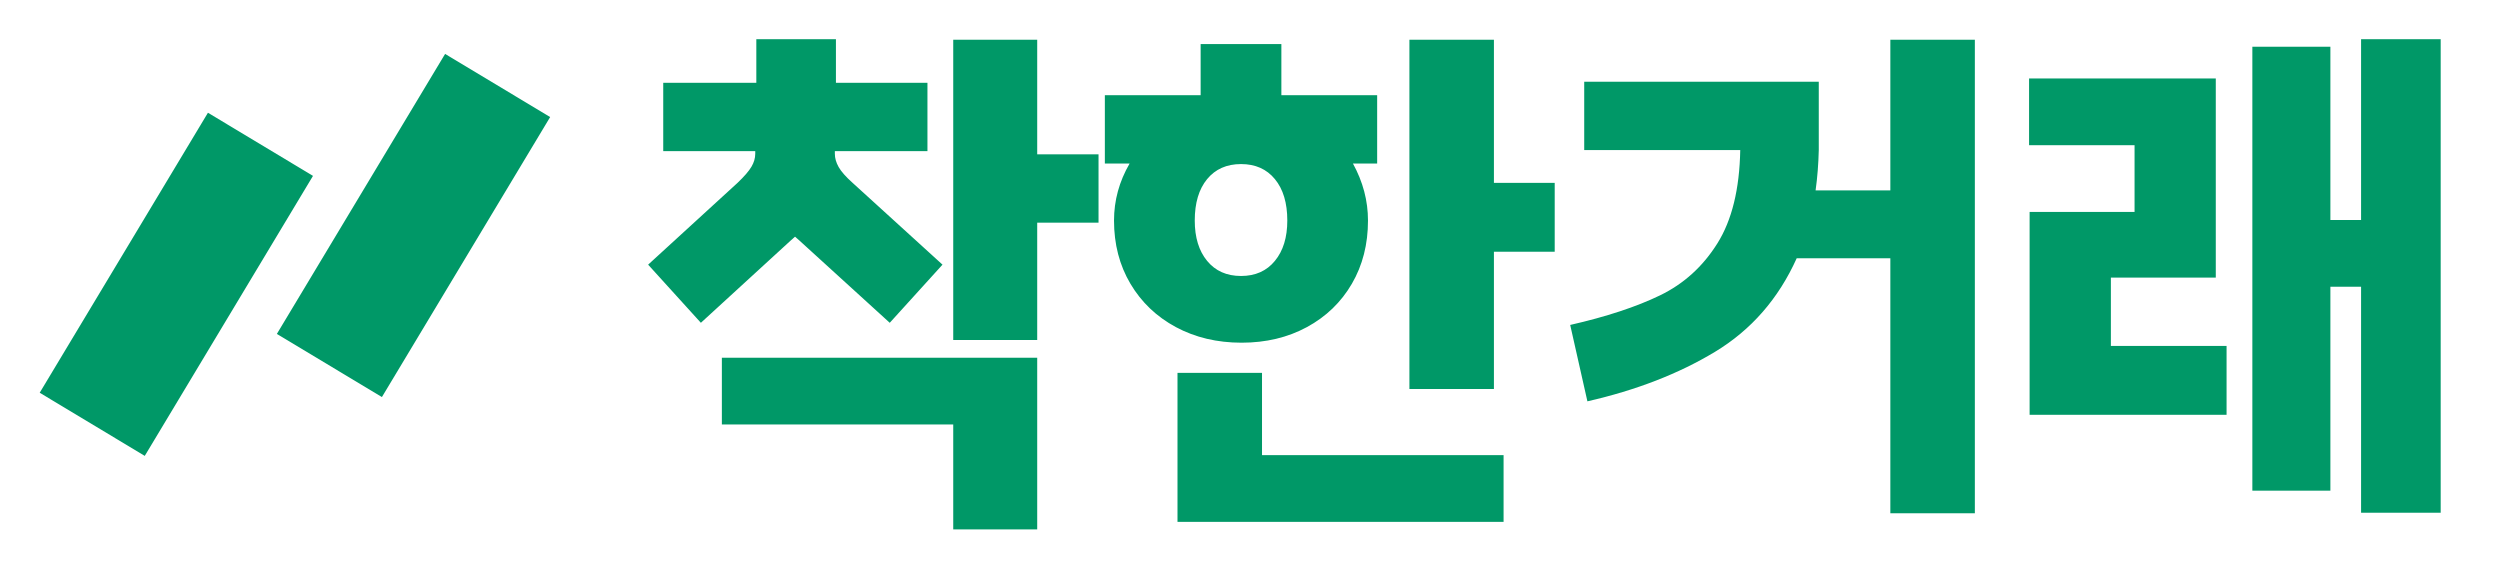
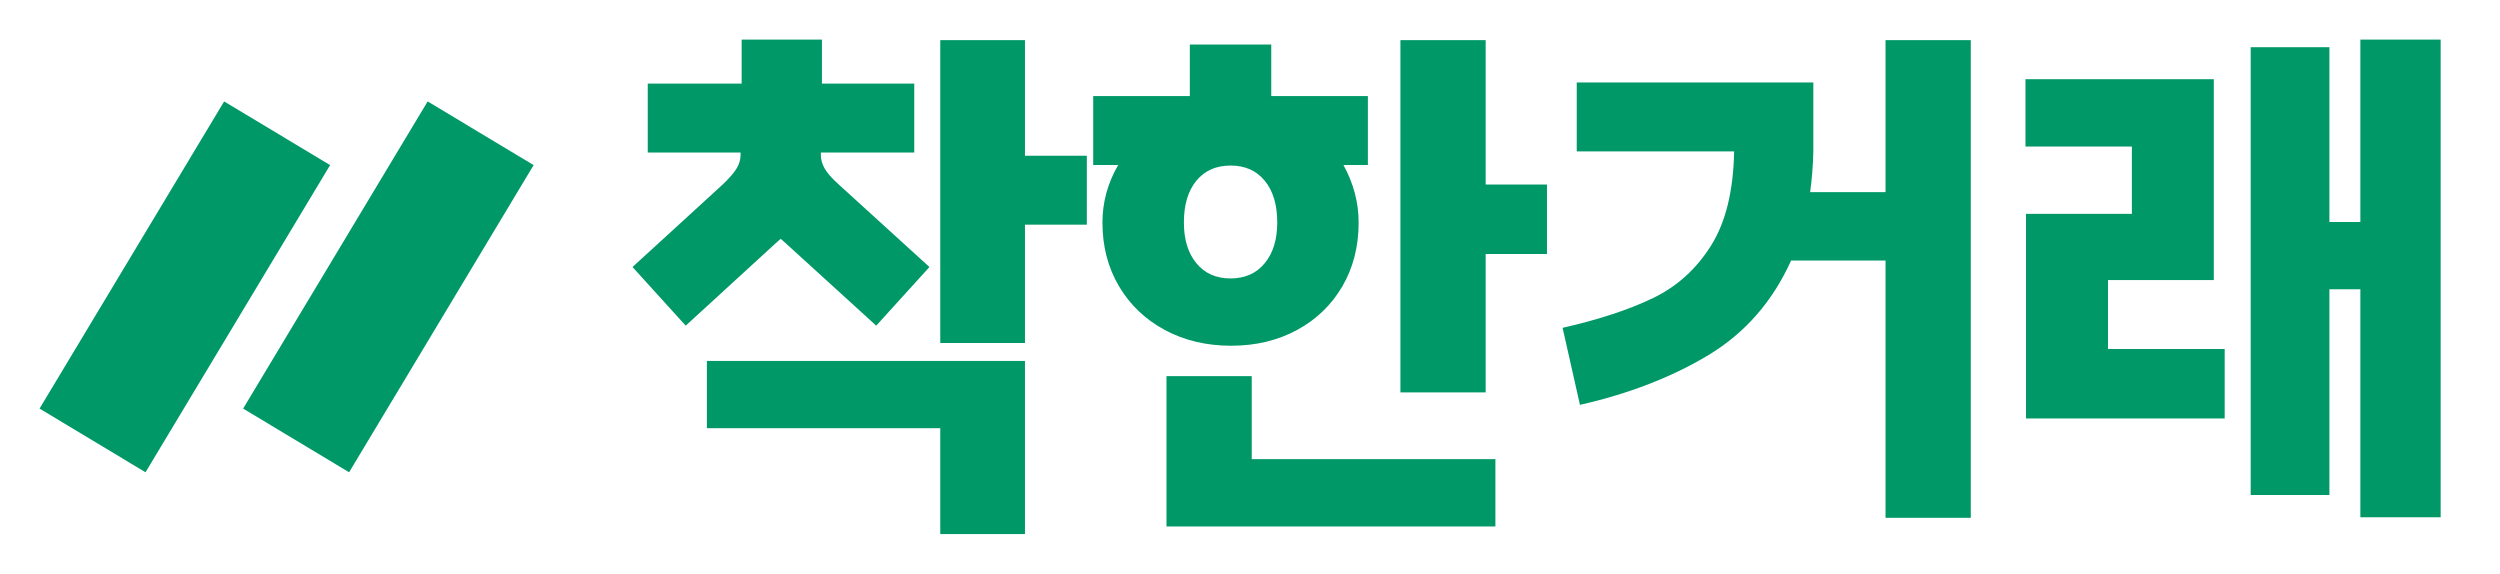
- <svg xmlns="http://www.w3.org/2000/svg" viewBox="-8.0 -8.0 509.8 116.0" width="1020" height="232" role="img" aria-label="착한거래">
+ <svg xmlns="http://www.w3.org/2000/svg" viewBox="-8.0 -8.0 505.6 116.0" width="1011" height="232" role="img" aria-label="착한거래">
  <g fill="#009867">
-     <path d="M0.00 72.12 L21.43 85.00 L55.75 27.88 L34.32 15.00 Z" />
-     <path d="M48.38 60.12 L69.81 73.00 L104.13 15.88 L82.70 3.00 Z" />
+     <path d="M0.00 74.62 L21.43 87.50 L58.76 25.38 L37.33 12.50 Z" />
+     <path d="M41.17 74.62 L62.60 87.50 L99.92 25.38 L78.49 12.50 Z" />
  </g>
-   <path fill="#009867" transform="translate(121.60 90.01)" d="M81.89 -89.9V-66.52H94.4V-52.58H81.89V-28.65H64.76V-89.9ZM81.89 -25.03V9.99H64.76V-11.42H17.56V-25.03ZM2.52 -44.02 20.75 -60.7Q22.83 -62.68 23.6 -64Q24.37 -65.31 24.37 -66.63V-67.18H5.6V-81.12H24.59V-90.01H40.83V-81.12H59.5V-67.18H40.61V-66.63Q40.61 -65.31 41.38 -63.94Q42.15 -62.57 44.24 -60.7L62.57 -44.02L51.81 -32.16L33.48 -48.85L32.49 -49.73L31.5 -48.85L13.28 -32.16ZM175.06 -89.9V-60.7H187.46V-46.65H175.06V-18.66H157.82V-89.9ZM127.75 -21.95V-5.16H177.03V8.45H110.51V-21.95ZM151.24 -64.65H146.3Q149.37 -59.06 149.37 -53.02Q149.37 -45.77 146.08 -40.12Q142.79 -34.47 136.91 -31.28Q131.04 -28.1 123.58 -28.1Q116.11 -28.1 110.18 -31.28Q104.26 -34.47 100.91 -40.12Q97.56 -45.77 97.56 -53.02Q97.56 -59.17 100.74 -64.65H95.69V-78.59H115.23V-89.02H131.7V-78.59H151.24ZM123.47 -41.71Q127.86 -41.71 130.38 -44.79Q132.91 -47.86 132.91 -53.02Q132.91 -58.4 130.38 -61.47Q127.86 -64.54 123.47 -64.54Q119.08 -64.54 116.55 -61.47Q114.03 -58.4 114.03 -53.02Q114.03 -47.86 116.55 -44.79Q119.08 -41.71 123.47 -41.71ZM255.93 -45.33H236.83Q231.24 -32.93 220.15 -26.23Q209.06 -19.54 194.13 -16.14L190.62 -31.72Q201.71 -34.25 208.95 -37.76Q216.2 -41.27 220.64 -48.35Q225.09 -55.43 225.31 -67.4H193.48V-81.34H241.33V-67.4Q241.23 -63.12 240.68 -59.17H255.93V-89.9H273.17V6.7H255.93ZM368.2 -90.01V6.59H351.96V-39.52H345.7V2.09H329.78V-88.47H345.7V-53.13H351.96V-90.01ZM322.32 -82V-41.38H300.92V-27.44H324.52V-13.39H284.34V-54.77H305.75V-68.39H284.23V-82Z" />
+   <path fill="#009867" transform="translate(117.40 90.01)" d="M81.89 -89.9V-66.52H94.4V-52.58H81.89V-28.65H64.76V-89.9ZM81.89 -25.03V9.99H64.76V-11.42H17.56V-25.03ZM2.52 -44.02 20.75 -60.7Q22.83 -62.68 23.6 -64Q24.37 -65.31 24.37 -66.63V-67.18H5.6V-81.12H24.59V-90.01H40.83V-81.12H59.5V-67.18H40.61V-66.63Q40.61 -65.31 41.38 -63.94Q42.15 -62.57 44.24 -60.7L62.57 -44.02L51.81 -32.16L33.48 -48.85L32.49 -49.73L31.5 -48.85L13.28 -32.16ZM175.06 -89.9V-60.7H187.46V-46.65H175.06V-18.66H157.82V-89.9ZM127.75 -21.95V-5.16H177.03V8.45H110.51V-21.95ZM151.24 -64.65H146.3Q149.37 -59.06 149.37 -53.02Q149.37 -45.77 146.08 -40.12Q142.79 -34.47 136.91 -31.28Q131.04 -28.1 123.58 -28.1Q116.11 -28.1 110.18 -31.28Q104.26 -34.47 100.91 -40.12Q97.56 -45.77 97.56 -53.02Q97.56 -59.17 100.74 -64.65H95.69V-78.59H115.23V-89.02H131.7V-78.59H151.24ZM123.47 -41.71Q127.86 -41.71 130.38 -44.79Q132.91 -47.86 132.91 -53.02Q132.91 -58.4 130.38 -61.47Q127.86 -64.54 123.47 -64.54Q119.08 -64.54 116.55 -61.47Q114.03 -58.4 114.03 -53.02Q114.03 -47.86 116.55 -44.79Q119.08 -41.71 123.47 -41.71ZM255.93 -45.33H236.83Q231.24 -32.93 220.15 -26.23Q209.06 -19.54 194.13 -16.14L190.62 -31.72Q201.71 -34.25 208.95 -37.76Q216.2 -41.27 220.64 -48.35Q225.09 -55.43 225.31 -67.4H193.48V-81.34H241.33V-67.4Q241.23 -63.12 240.68 -59.17H255.93V-89.9H273.17V6.7H255.93ZM368.2 -90.01V6.59H351.96V-39.52H345.7V2.09H329.78V-88.47H345.7V-53.13H351.96V-90.01ZM322.32 -82V-41.38H300.92V-27.44H324.52V-13.39H284.34V-54.77H305.75V-68.39H284.23V-82Z" />
</svg>
